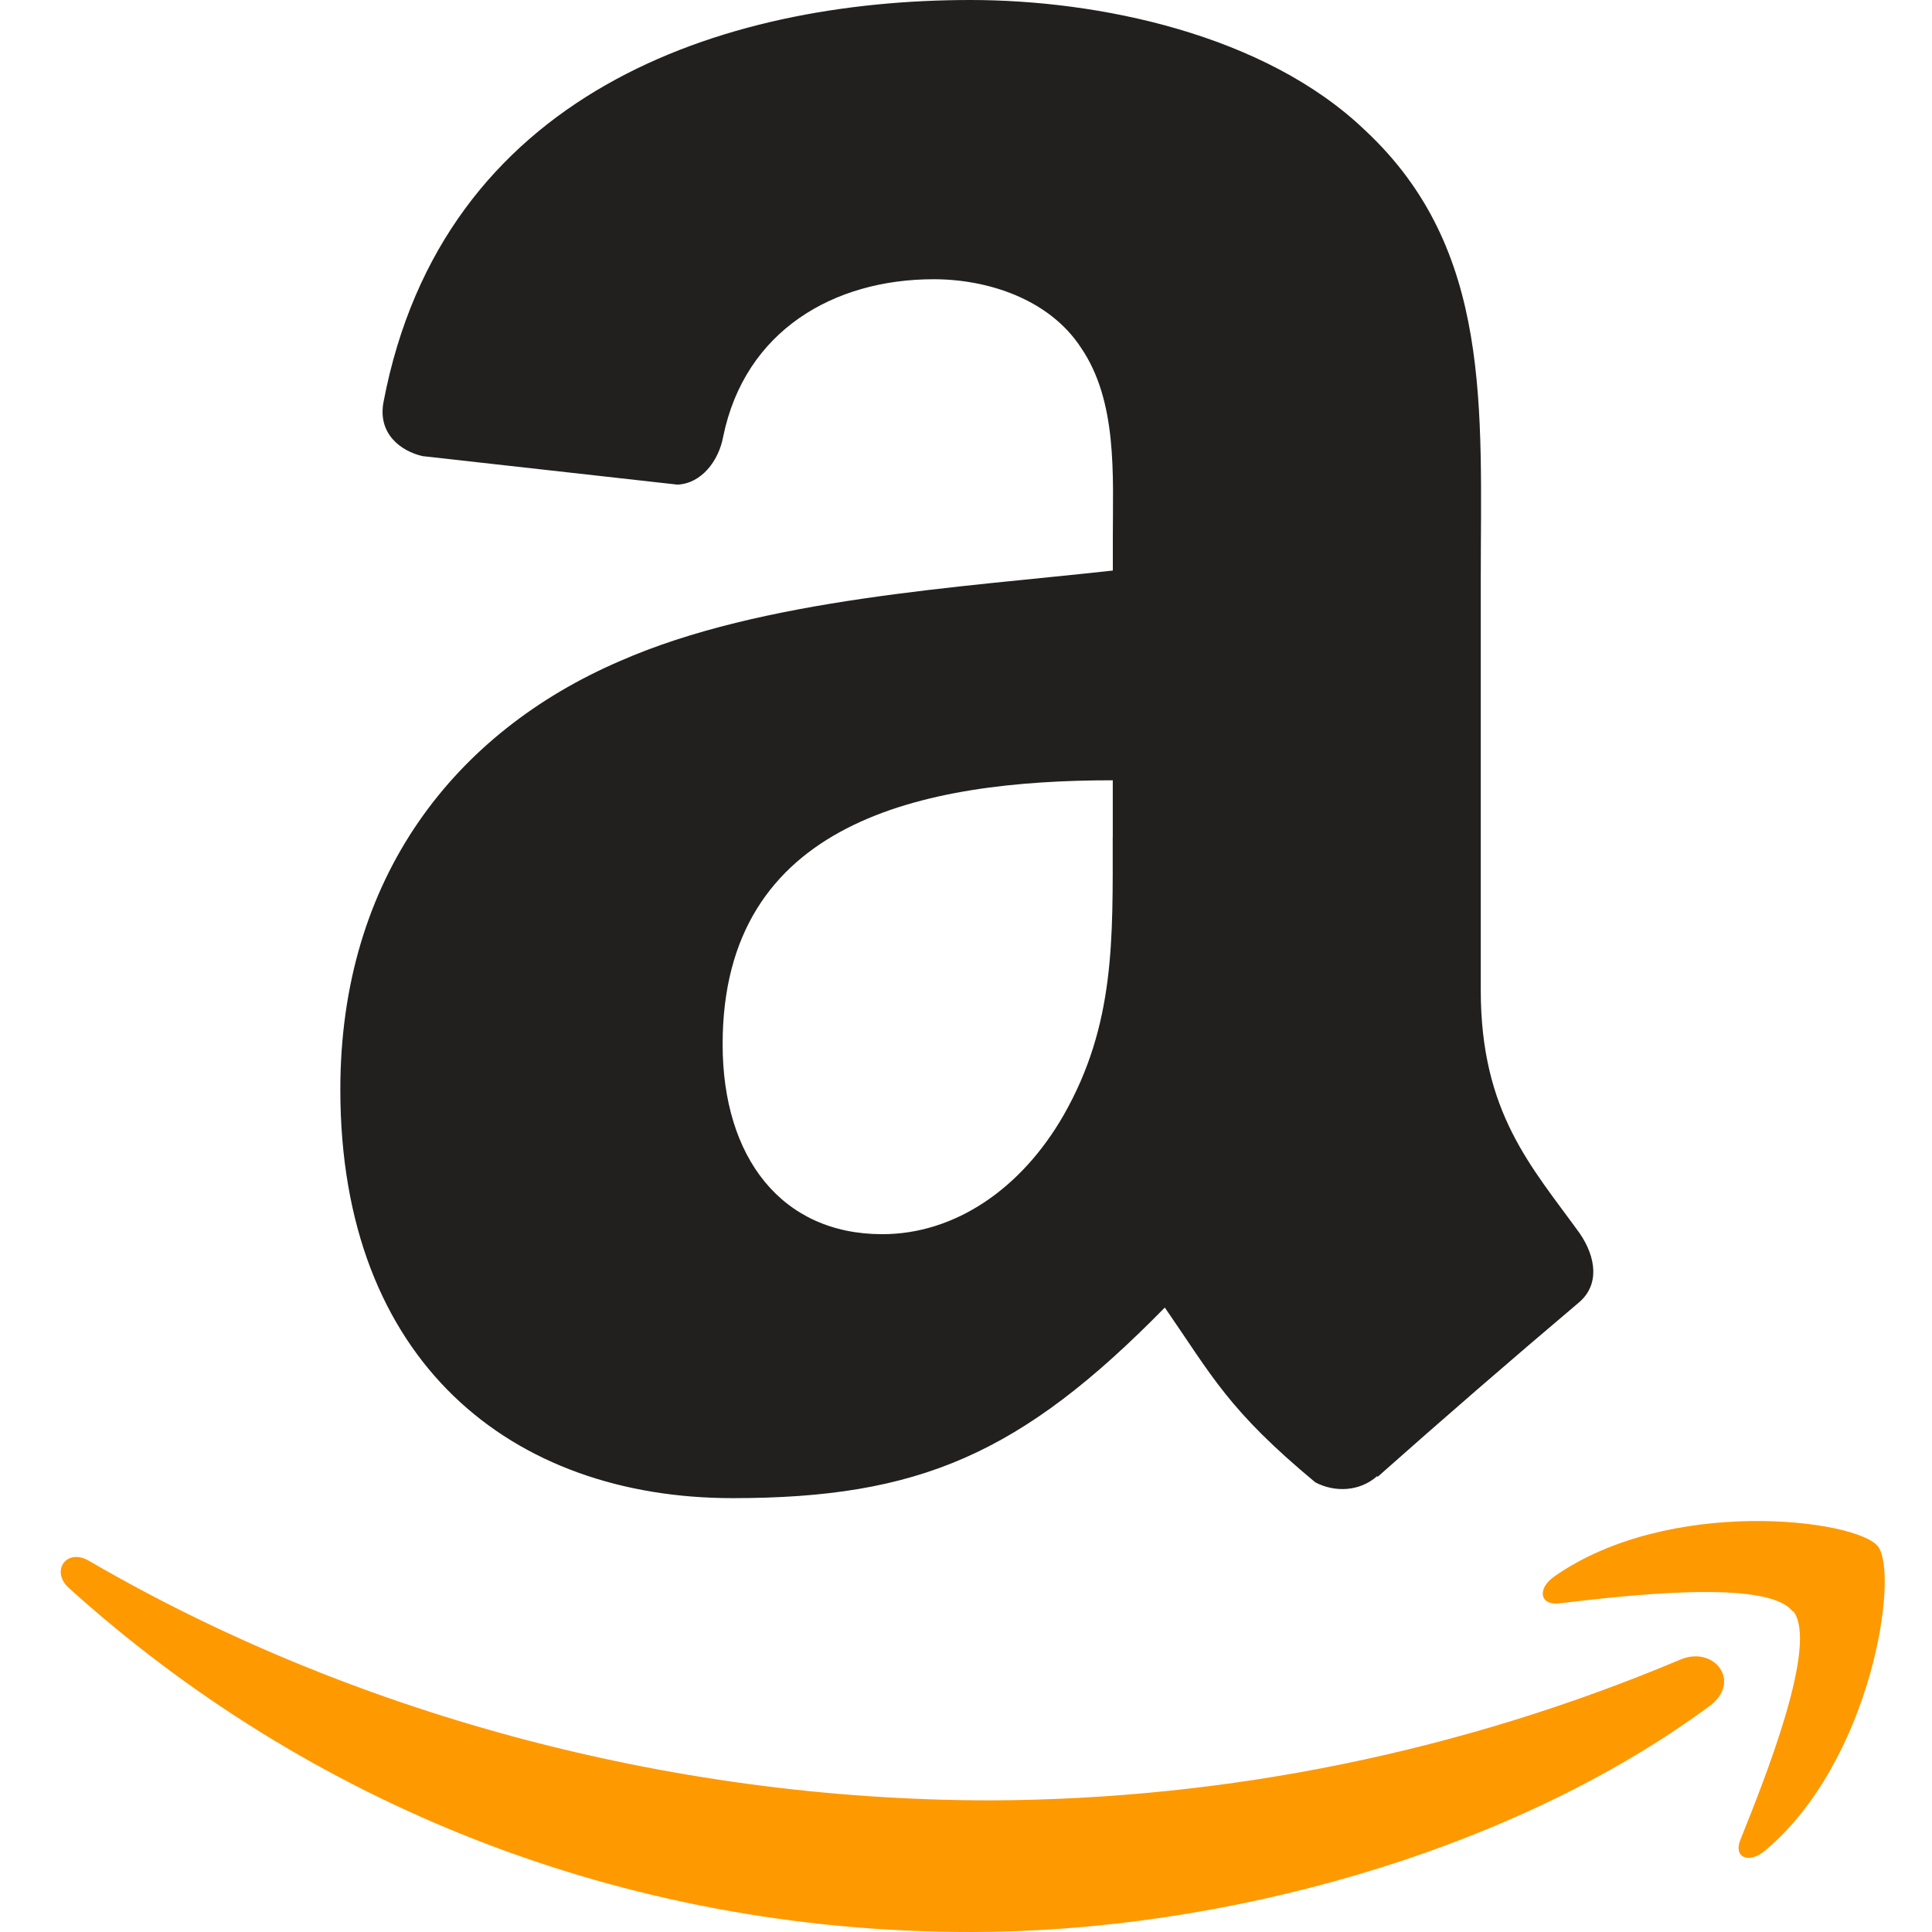
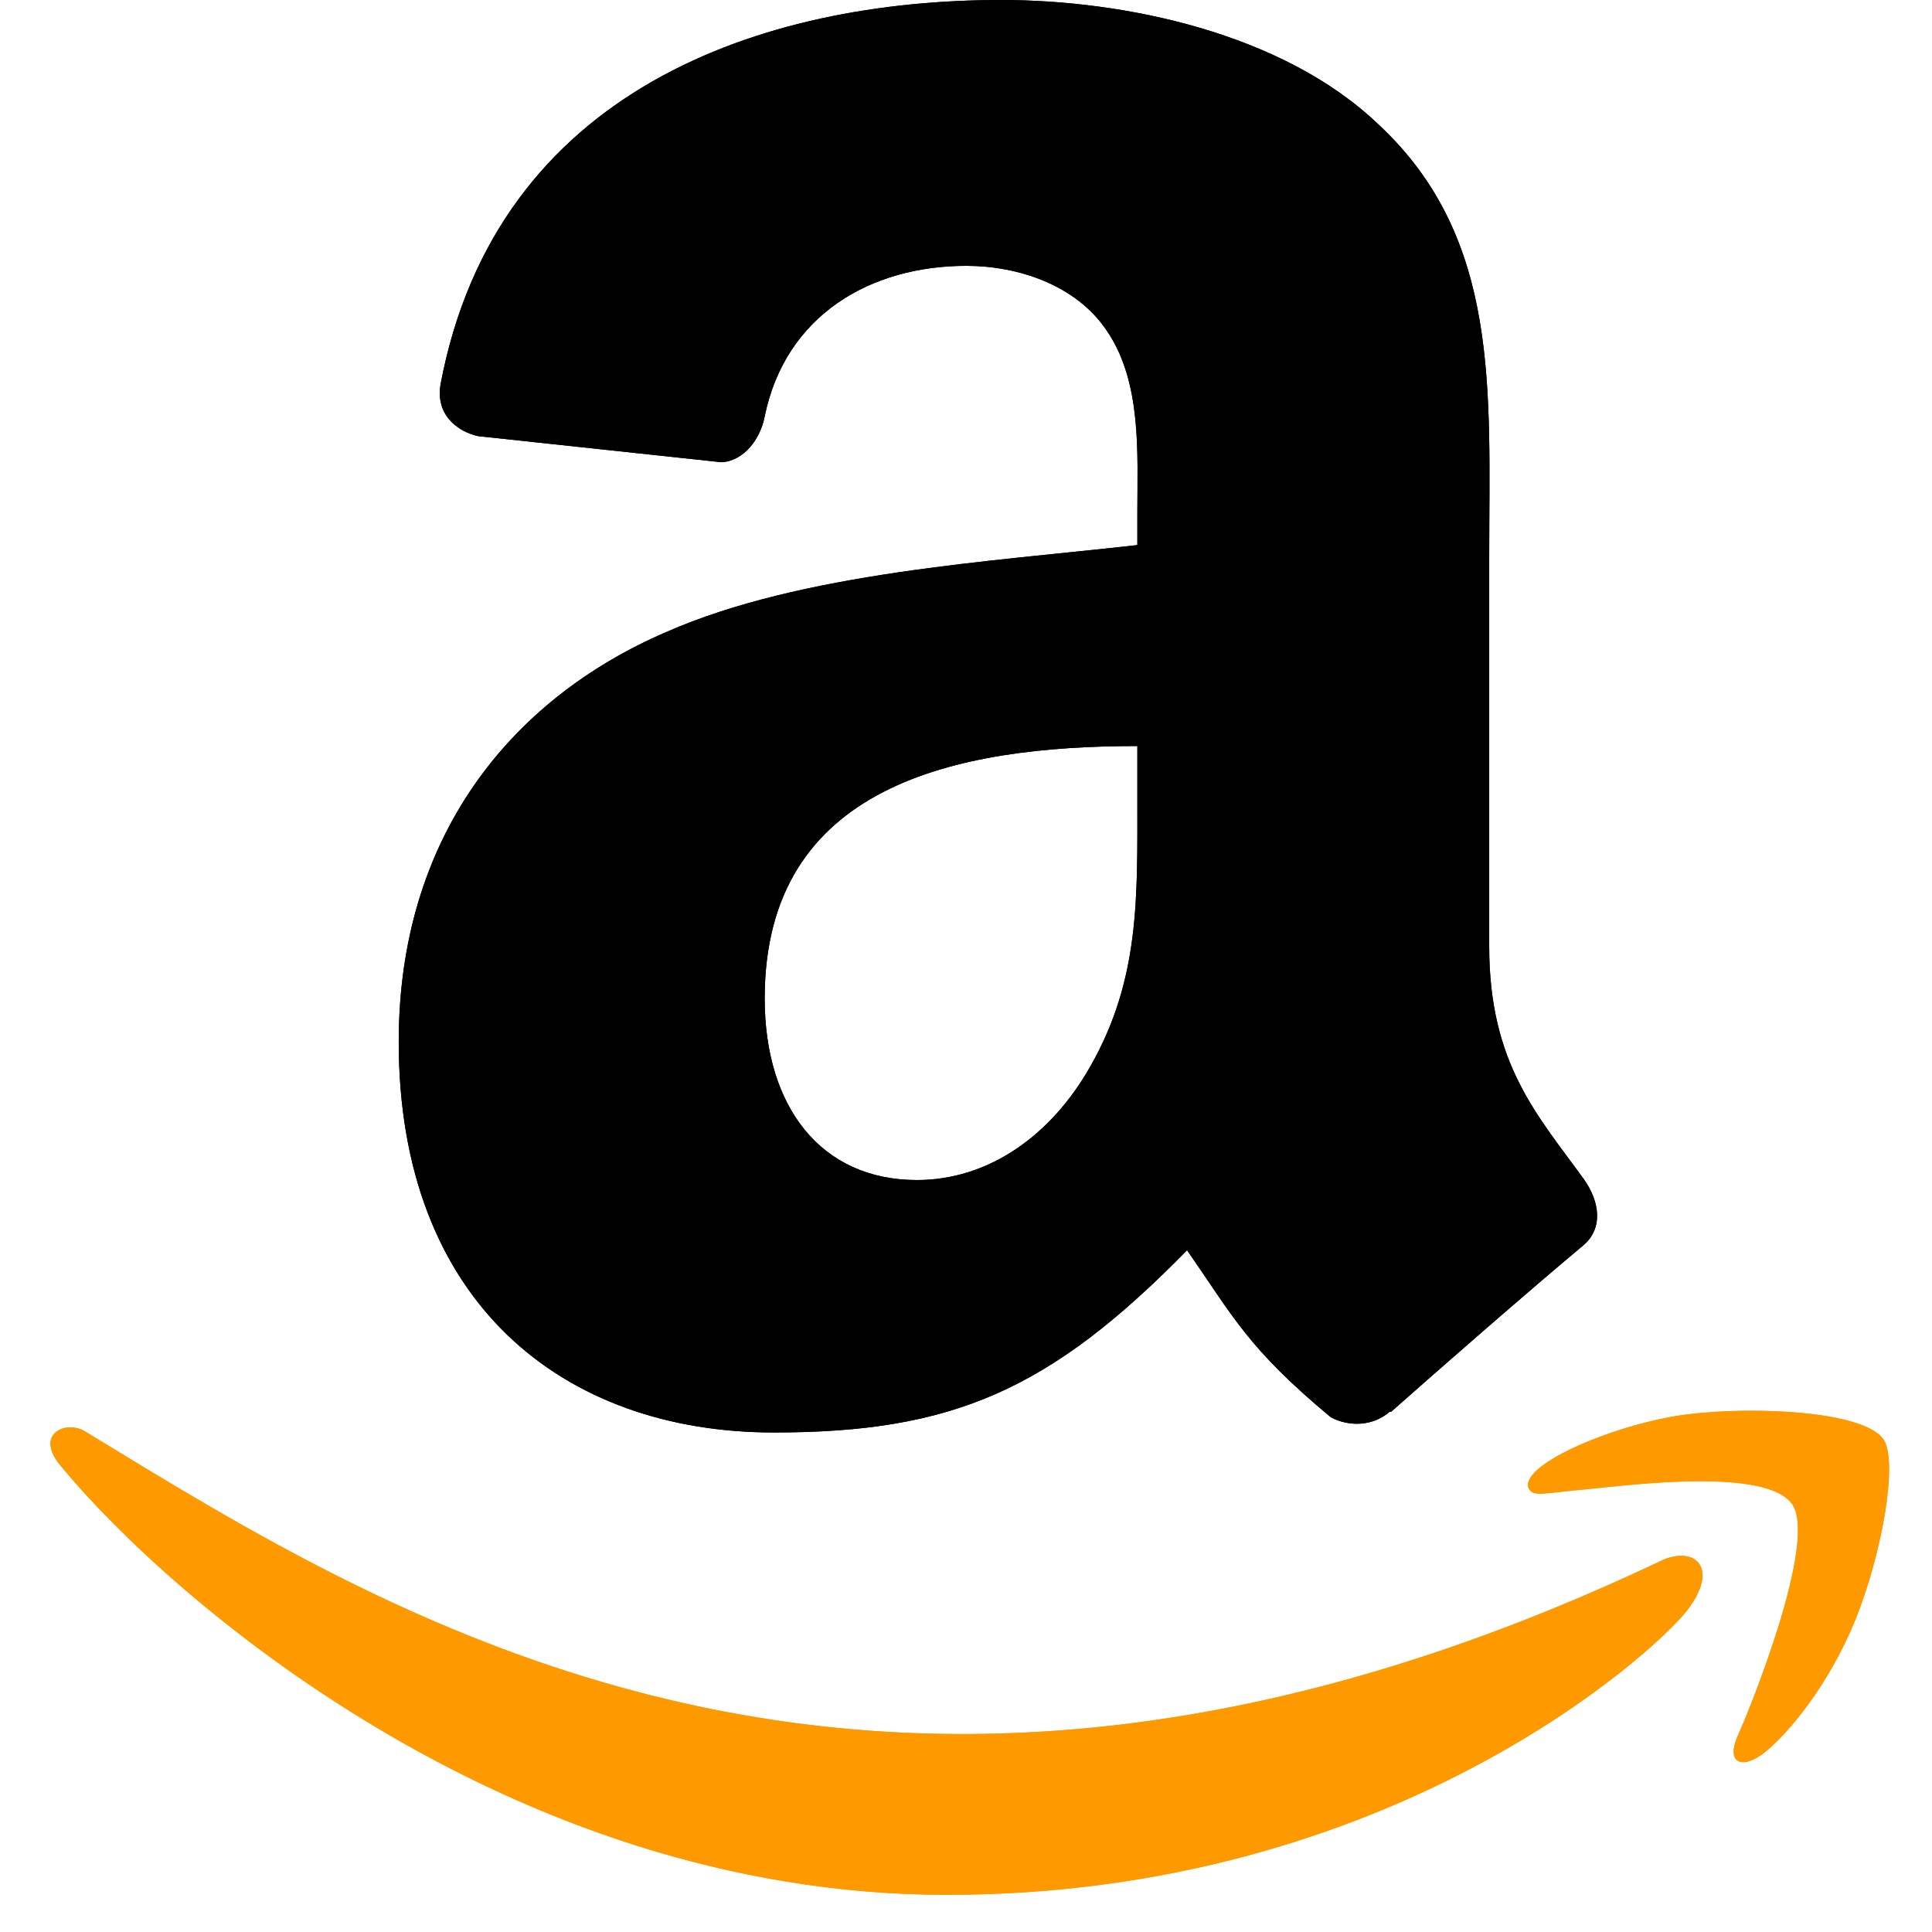
- <svg xmlns="http://www.w3.org/2000/svg" width="64" height="64" viewBox="0 0 32 32" fill-rule="evenodd">
-   <path d="M28.312 28.26C25.003 30.7 20.208 32 16.08 32c-5.8 0-11.002-2.14-14.945-5.703-.3-.28-.032-.662.34-.444C5.73 28.33 11 29.82 16.426 29.82a29.73 29.73 0 0 0 11.406-2.332c.56-.238 1.03.367.48.773m1.376-1.575c-.42-.54-2.796-.255-3.86-.13-.325.04-.374-.243-.082-.446 1.9-1.33 4.994-.947 5.356-.5s-.094 3.56-1.87 5.044c-.273.228-.533.107-.4-.196.4-.996 1.294-3.23.87-3.772" fill="#f90" />
-   <path d="M18.43 13.864c0 1.692.043 3.103-.812 4.605-.7 1.22-1.8 1.973-3.005 1.973-1.667 0-2.644-1.27-2.644-3.145 0-3.7 3.316-4.373 6.462-4.373v.94m4.38 10.584c-.287.257-.702.275-1.026.104-1.44-1.197-1.704-1.753-2.492-2.895-2.382 2.43-4.074 3.157-7.158 3.157-3.658 0-6.498-2.254-6.498-6.767 0-3.524 1.905-5.924 4.63-7.097 2.357-1.038 5.65-1.22 8.165-1.5V8.9c0-1.032.08-2.254-.53-3.145-.525-.8-1.54-1.13-2.437-1.13-1.655 0-3.127.85-3.487 2.608-.073.4-.36.776-.757.794L7 7.555c-.354-.08-.75-.366-.647-.9C7.328 1.54 11.945 0 16.074 0c2.113 0 4.874.562 6.54 2.162 2.113 1.973 1.912 4.605 1.912 7.47V16.4c0 2.034.843 2.925 1.637 4.025.275.4.336.86-.018 1.154a184.26 184.26 0 0 0-3.328 2.883l-.006-.012" fill="#221f1f" />
-   <path d="M-29.65 355.868c-35 25.797-85.73 39.56-129.406 39.56-61.243 0-116.377-22.65-158.088-60.325-3.277-2.963-.34-7 3.592-4.693 45.014 26.2 100.673 41.947 158.166 41.947 38.775 0 81.43-8.022 120.65-24.67 5.925-2.517 10.88 3.88 5.086 8.18m14.55-16.647c-4.457-5.715-29.573-2.7-40.846-1.363-3.434.42-3.96-2.57-.865-4.72 20.003-14.078 52.827-10.015 56.655-5.296 3.828 4.745-.996 37.647-19.794 53.35-2.884 2.412-5.637 1.127-4.352-2.07 4.22-10.54 13.685-34.16 9.202-39.902" fill="#f90" />
-   <path d="M-55.16 233.75v-13.685c0-2.07 1.573-3.46 3.46-3.46H9.57c1.966 0 3.54 1.416 3.54 3.46v11.72c-.026 1.966-1.678 4.536-4.614 8.6l-31.75 45.33c11.798-.288 24.25 1.468 34.947 7.498 2.412 1.363 3.067 3.356 3.25 5.322v14.603c0 1.992-2.202 4.326-4.5 3.12-18.85-9.884-43.887-10.96-64.73.105-2.124 1.154-4.352-1.154-4.352-3.146v-13.87c0-2.228.026-6.03 2.255-9.412l36.782-52.748h-32c-1.966 0-3.54-1.4-3.54-3.434m-223.495 85.385h-18.64c-1.783-.13-3.198-1.468-3.33-3.172V220.3c0-1.914 1.6-3.434 3.592-3.434h17.382c1.8.08 3.25 1.468 3.382 3.198v12.505h.34c4.536-12.086 13.056-17.723 24.54-17.723 11.666 0 18.955 5.637 24.198 17.723 4.5-12.086 14.76-17.723 25.745-17.723 7.813 0 16.36 3.225 21.576 10.46 5.9 8.05 4.693 19.74 4.693 29.992l-.026 60.377c0 1.914-1.6 3.46-3.592 3.46h-18.614c-1.86-.13-3.356-1.625-3.356-3.46v-50.703c0-4.037.367-14.105-.524-17.932-1.4-6.423-5.558-8.232-10.96-8.232-4.5 0-9.228 3.015-11.142 7.84s-1.73 12.9-1.73 18.326v50.703c0 1.914-1.6 3.46-3.592 3.46h-18.614c-1.888-.13-3.356-1.625-3.356-3.46l-.026-50.703c0-10.67 1.757-26.374-11.483-26.374-13.397 0-12.872 15.3-12.872 26.374v50.703c0 1.914-1.6 3.46-3.592 3.46m344.496-104.3c27.66 0 42.63 23.752 42.63 53.954 0 29.18-16.543 52.33-42.63 52.33-27.16 0-41.947-23.752-41.947-53.35 0-29.782 14.97-52.932 41.947-52.932m.157 19.532c-13.738 0-14.603 18.72-14.603 30.385 0 11.693-.184 36.65 14.445 36.65 14.445 0 15.127-20.135 15.127-32.404 0-8.075-.34-17.723-2.78-25.378-2.097-6.66-6.266-9.255-12.2-9.255m78.338 84.758H125.8c-1.86-.13-3.356-1.625-3.356-3.46l-.026-95.7c.157-1.757 1.704-3.12 3.592-3.12h17.277c1.625.08 2.962 1.18 3.33 2.674v14.63h.34c5.217-13.082 12.532-19.322 25.404-19.322 8.363 0 16.517 3.015 21.76 11.273 4.876 7.655 4.876 20.528 4.876 29.782v60.22c-.2 1.678-1.757 3.015-3.592 3.015h-18.693c-1.704-.13-3.12-1.4-3.303-3.015v-51.962c0-10.46 1.206-25.77-11.667-25.77-4.535 0-8.704 3.04-10.775 7.655-2.622 5.846-2.962 11.667-2.962 18.116v51.516c-.026 1.914-1.652 3.46-3.644 3.46m66.293-7.594c0-4.824 4.116-8.704 9.176-8.704s9.176 3.88 9.176 8.704c0 4.798-4.116 8.73-9.176 8.73s-9.176-3.933-9.176-8.73m197.5 7.63c-1.94-.08-3.46-1.573-3.46-3.46V220.04c.105-1.704 1.547-3.04 3.33-3.146h6.843c1.888 0 3.408 1.363 3.565 3.146v13.947c4.876-11.064 13.947-19.715 25.404-19.715h1.4c12.165 0 21.052 8.966 24.355 21.996 5.165-12.872 14.865-21.996 27.66-21.996h1.416c9.045 0 17.75 5.82 22.258 14.68 4.352 8.468 4.195 19.74 4.195 29.206l-.026 57.546c.026 1.835-1.468 3.33-3.33 3.46h-8.18c-1.783-.08-3.225-1.337-3.46-3v-58.018c0-6.843.34-14.105-2.438-20.344-2.83-6.37-8.258-10.356-14.078-10.644-6.502.315-12.48 5.06-16.36 11.457-5.034 8.258-4.85 15.704-4.85 25.352v52.25c-.236 1.573-1.625 2.805-3.33 2.936h-8.127c-1.94-.08-3.487-1.573-3.487-3.46l-.052-61.374c0-5.637-.34-12.27-2.936-17.33-3.015-5.768-8.416-9.543-14.078-9.83-5.873.34-11.798 4.824-15.3 10.04-4.536 6.66-5.4 14.9-5.4 23.36v55.134c0 1.835-1.494 3.33-3.356 3.46h-8.153M352 321.157c-26.453 0-38.303-26.977-38.303-53.954 0-28.367 13.92-52.932 40.557-52.932h1.416c25.902 0 38.8 26.164 38.8 53.142 0 28.576-14.288 53.745-41.082 53.745h-1.4m1.94-13.082c8.704-.288 15.573-5.7 19.636-14.68 3.644-8.075 4.352-17.33 4.352-26.2 0-9.648-1.05-19.715-5.584-27.973-4.064-7.2-11.037-11.798-18.43-12.06-8.232.288-15.6 5.873-19.296 14.472-3.33 7.446-4.352 17.33-4.352 25.56 0 9.255 1.206 19.95 5.034 28 3.723 7.63 10.88 12.584 18.64 12.872m-84.6-.422c11.876-.367 18.116-9.884 20.685-22.206.524-1.547 1.704-2.727 3.434-2.727l7.84-.026c1.86.08 3.565 1.494 3.408 3.225-3.618 21-16.28 35.235-34.318 35.235h-1.416c-26.27 0-37.595-26.374-37.595-53.142 0-26.558 11.483-53.745 37.752-53.745h1.416c18.247 0 31.25 14.052 34.082 35.052 0 1.573-1.468 2.936-3.198 3.12l-8.206-.105c-1.73-.236-2.858-1.704-3.12-3.356-1.966-11.72-8.704-21.052-19.925-21.42-17.854.577-22.94 22.546-22.94 39.456 0 16.28 4.247 40.06 22.1 40.636M-104 273.442c0 7.262.184 13.318-3.487 19.767-2.963 5.243-7.682 8.468-12.9 8.468-7.157 0-11.352-5.453-11.352-13.502 0-15.887 14.236-18.77 27.737-18.77v4.037m18.797 45.434c-1.232 1.1-3.015 1.18-4.404.446-6.187-5.14-7.315-7.524-10.696-12.427-10.225 10.434-17.487 13.554-30.726 13.554-15.704 0-27.895-9.674-27.895-29.048 0-15.127 8.18-25.43 19.872-30.464 10.12-4.457 24.25-5.243 35.052-6.476v-2.412c0-4.43.34-9.674-2.28-13.502-2.255-3.434-6.607-4.85-10.46-4.85-7.105 0-13.423 3.644-14.97 11.195-.315 1.678-1.547 3.33-3.25 3.408l-18.063-1.94c-1.52-.34-3.225-1.573-2.78-3.906 4.142-21.917 23.962-28.524 41.685-28.524 9.07 0 20.92 2.412 28.078 9.28 9.07 8.468 8.206 19.767 8.206 32.063v29.048c0 8.73 3.618 12.558 7.026 17.277 1.18 1.678 1.442 3.697-.08 4.955-3.8 3.172-10.565 9.07-14.288 12.374l-.026-.053m-263.164-45.432c0 7.262.183 13.318-3.487 19.767-2.963 5.243-7.655 8.468-12.9 8.468-7.157 0-11.326-5.453-11.326-13.502 0-15.887 14.236-18.77 27.7-18.77v4.037m18.797 45.434c-1.232 1.1-3.015 1.18-4.404.446-6.187-5.14-7.288-7.524-10.696-12.427-10.225 10.434-17.46 13.554-30.726 13.554-15.678 0-27.895-9.674-27.895-29.048 0-15.127 8.206-25.43 19.872-30.464 10.12-4.457 24.25-5.243 35.052-6.476v-2.412c0-4.43.34-9.674-2.255-13.502-2.28-3.434-6.633-4.85-10.46-4.85-7.105 0-13.45 3.644-14.996 11.195-.315 1.678-1.547 3.33-3.225 3.408l-18.1-1.94c-1.52-.34-3.198-1.573-2.78-3.906 4.168-21.917 23.962-28.524 41.685-28.524 9.07 0 20.92 2.412 28.078 9.28 9.07 8.468 8.206 19.767 8.206 32.063v29.048c0 8.73 3.618 12.558 7.026 17.277 1.206 1.678 1.468 3.697-.052 4.955-3.8 3.172-10.565 9.07-14.288 12.374l-.052-.053" fill="#221f1f" />
+ <svg xmlns="http://www.w3.org/2000/svg" height="2500" viewBox="2.167 .438 251.038 259.969" width="2500">
+   <g fill="none" fill-rule="evenodd">
+     <path d="m221.503 210.324c-105.235 50.083-170.545 8.18-212.352-17.271-2.587-1.604-6.984.375-3.169 4.757 13.928 16.888 59.573 57.593 119.153 57.593 59.621 0 95.09-32.532 99.527-38.207 4.407-5.627 1.294-8.731-3.16-6.872zm29.555-16.322c-2.826-3.68-17.184-4.366-26.22-3.256-9.05 1.078-22.634 6.609-21.453 9.93.606 1.244 1.843.686 8.06.127 6.234-.622 23.698-2.826 27.337 1.931 3.656 4.79-5.57 27.608-7.255 31.288-1.628 3.68.622 4.629 3.68 2.178 3.016-2.45 8.476-8.795 12.14-17.774 3.639-9.028 5.858-21.622 3.71-24.424z" fill="#f90" fill-rule="nonzero" />
+     <path d="m150.744 108.13c0 13.141.332 24.1-6.31 35.77-5.361 9.489-13.853 15.324-23.341 15.324-12.952 0-20.495-9.868-20.495-24.432 0-28.75 25.76-33.968 50.146-33.968zm34.015 82.216c-2.23 1.992-5.456 2.135-7.97.806-11.196-9.298-13.189-13.615-19.356-22.487-18.502 18.882-31.596 24.527-55.601 24.527-28.37 0-50.478-17.506-50.478-52.565 0-27.373 14.85-46.018 35.96-55.126 18.313-8.066 43.884-9.489 63.43-11.718v-4.365c0-8.018.616-17.506-4.08-24.432-4.128-6.215-12.003-8.777-18.93-8.777-12.856 0-24.337 6.594-27.136 20.257-.57 3.037-2.799 6.026-5.835 6.168l-32.735-3.51c-2.751-.618-5.787-2.847-5.028-7.07 7.543-39.66 43.36-51.616 75.43-51.616 16.415 0 37.858 4.365 50.81 16.795 16.415 15.323 14.849 35.77 14.849 58.02v52.565c0 15.798 6.547 22.724 12.714 31.264 2.182 3.036 2.657 6.69-.095 8.966-6.879 5.74-19.119 16.415-25.855 22.393l-.095-.095" fill="#000" />
+     <path d="m221.503 210.324c-105.235 50.083-170.545 8.18-212.352-17.271-2.587-1.604-6.984.375-3.169 4.757 13.928 16.888 59.573 57.593 119.153 57.593 59.621 0 95.09-32.532 99.527-38.207 4.407-5.627 1.294-8.731-3.16-6.872zm29.555-16.322c-2.826-3.68-17.184-4.366-26.22-3.256-9.05 1.078-22.634 6.609-21.453 9.93.606 1.244 1.843.686 8.06.127 6.234-.622 23.698-2.826 27.337 1.931 3.656 4.79-5.57 27.608-7.255 31.288-1.628 3.68.622 4.629 3.68 2.178 3.016-2.45 8.476-8.795 12.14-17.774 3.639-9.028 5.858-21.622 3.71-24.424z" fill="#f90" fill-rule="nonzero" />
+     <path d="m150.744 108.13c0 13.141.332 24.1-6.31 35.77-5.361 9.489-13.853 15.324-23.341 15.324-12.952 0-20.495-9.868-20.495-24.432 0-28.75 25.76-33.968 50.146-33.968zm34.015 82.216c-2.23 1.992-5.456 2.135-7.97.806-11.196-9.298-13.189-13.615-19.356-22.487-18.502 18.882-31.596 24.527-55.601 24.527-28.37 0-50.478-17.506-50.478-52.565 0-27.373 14.85-46.018 35.96-55.126 18.313-8.066 43.884-9.489 63.43-11.718v-4.365c0-8.018.616-17.506-4.08-24.432-4.128-6.215-12.003-8.777-18.93-8.777-12.856 0-24.337 6.594-27.136 20.257-.57 3.037-2.799 6.026-5.835 6.168l-32.735-3.51c-2.751-.618-5.787-2.847-5.028-7.07 7.543-39.66 43.36-51.616 75.43-51.616 16.415 0 37.858 4.365 50.81 16.795 16.415 15.323 14.849 35.77 14.849 58.02v52.565c0 15.798 6.547 22.724 12.714 31.264 2.182 3.036 2.657 6.69-.095 8.966-6.879 5.74-19.119 16.415-25.855 22.393l-.095-.095" fill="#000" />
+   </g>
</svg>
